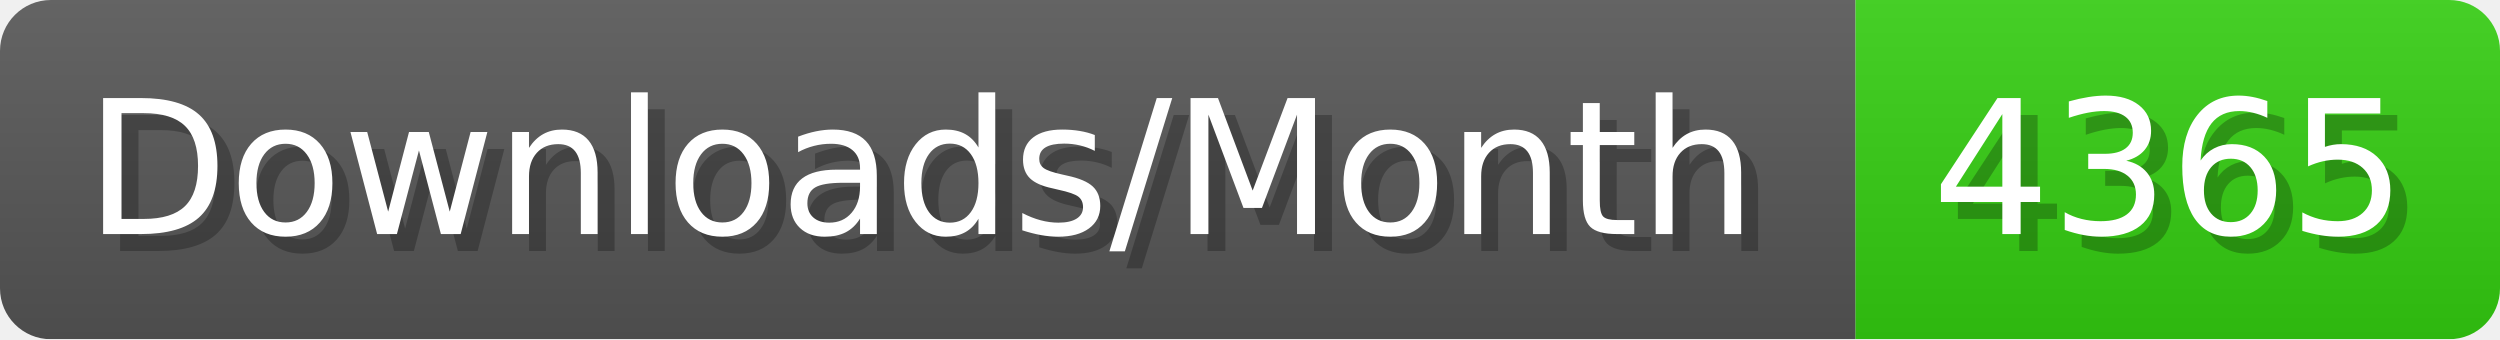
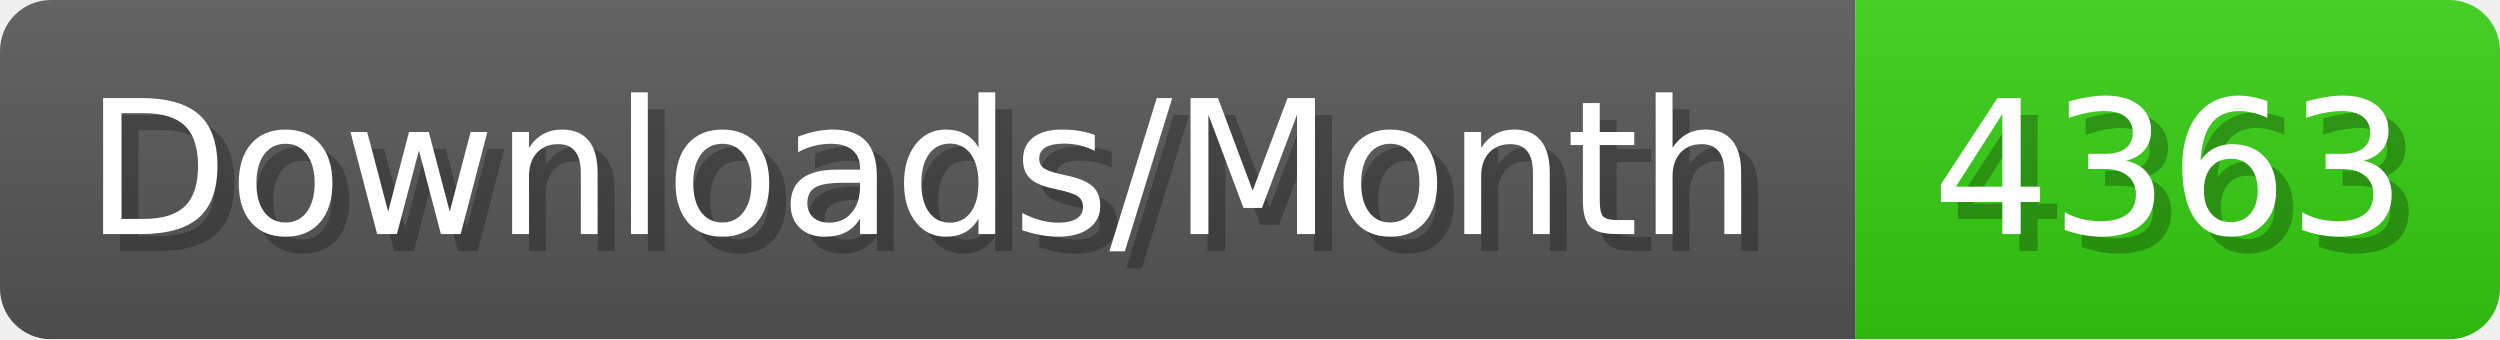
- <svg xmlns="http://www.w3.org/2000/svg" width="147.4" height="20" viewBox="0 0 1474 200" role="img" aria-label="Downloads/Month: 4365">
+ <svg xmlns="http://www.w3.org/2000/svg" width="147.4" height="20" viewBox="0 0 1474 200" role="img" aria-label="Downloads/Month: 4363">
  <linearGradient id="YlXUI" x2="0" y2="100%">
    <stop offset="0" stop-opacity=".1" stop-color="#EEE" />
    <stop offset="1" stop-opacity=".1" />
  </linearGradient>
  <mask id="JHhop">
    <rect width="1474" height="200" rx="30" fill="#FFF" />
  </mask>
  <g mask="url(#JHhop)">
    <rect width="1094" height="200" fill="#555" />
    <rect width="380" height="200" fill="#3C1" x="1094" />
    <rect width="1474" height="200" fill="url(#YlXUI)" />
  </g>
  <g aria-hidden="true" fill="#fff" text-anchor="start" font-family="Verdana,DejaVu Sans,sans-serif" font-size="110">
    <text x="60" y="148" textLength="994" fill="#000" opacity="0.25">Downloads/Month</text>
    <text x="50" y="138" textLength="994">Downloads/Month</text>
-     <text x="1149" y="148" textLength="280" fill="#000" opacity="0.25">4365</text>
-     <text x="1139" y="138" textLength="280">4365</text>
+     <text x="1149" y="148" textLength="280" fill="#000" opacity="0.25">4363</text>
+     <text x="1139" y="138" textLength="280">4363</text>
  </g>
</svg>
